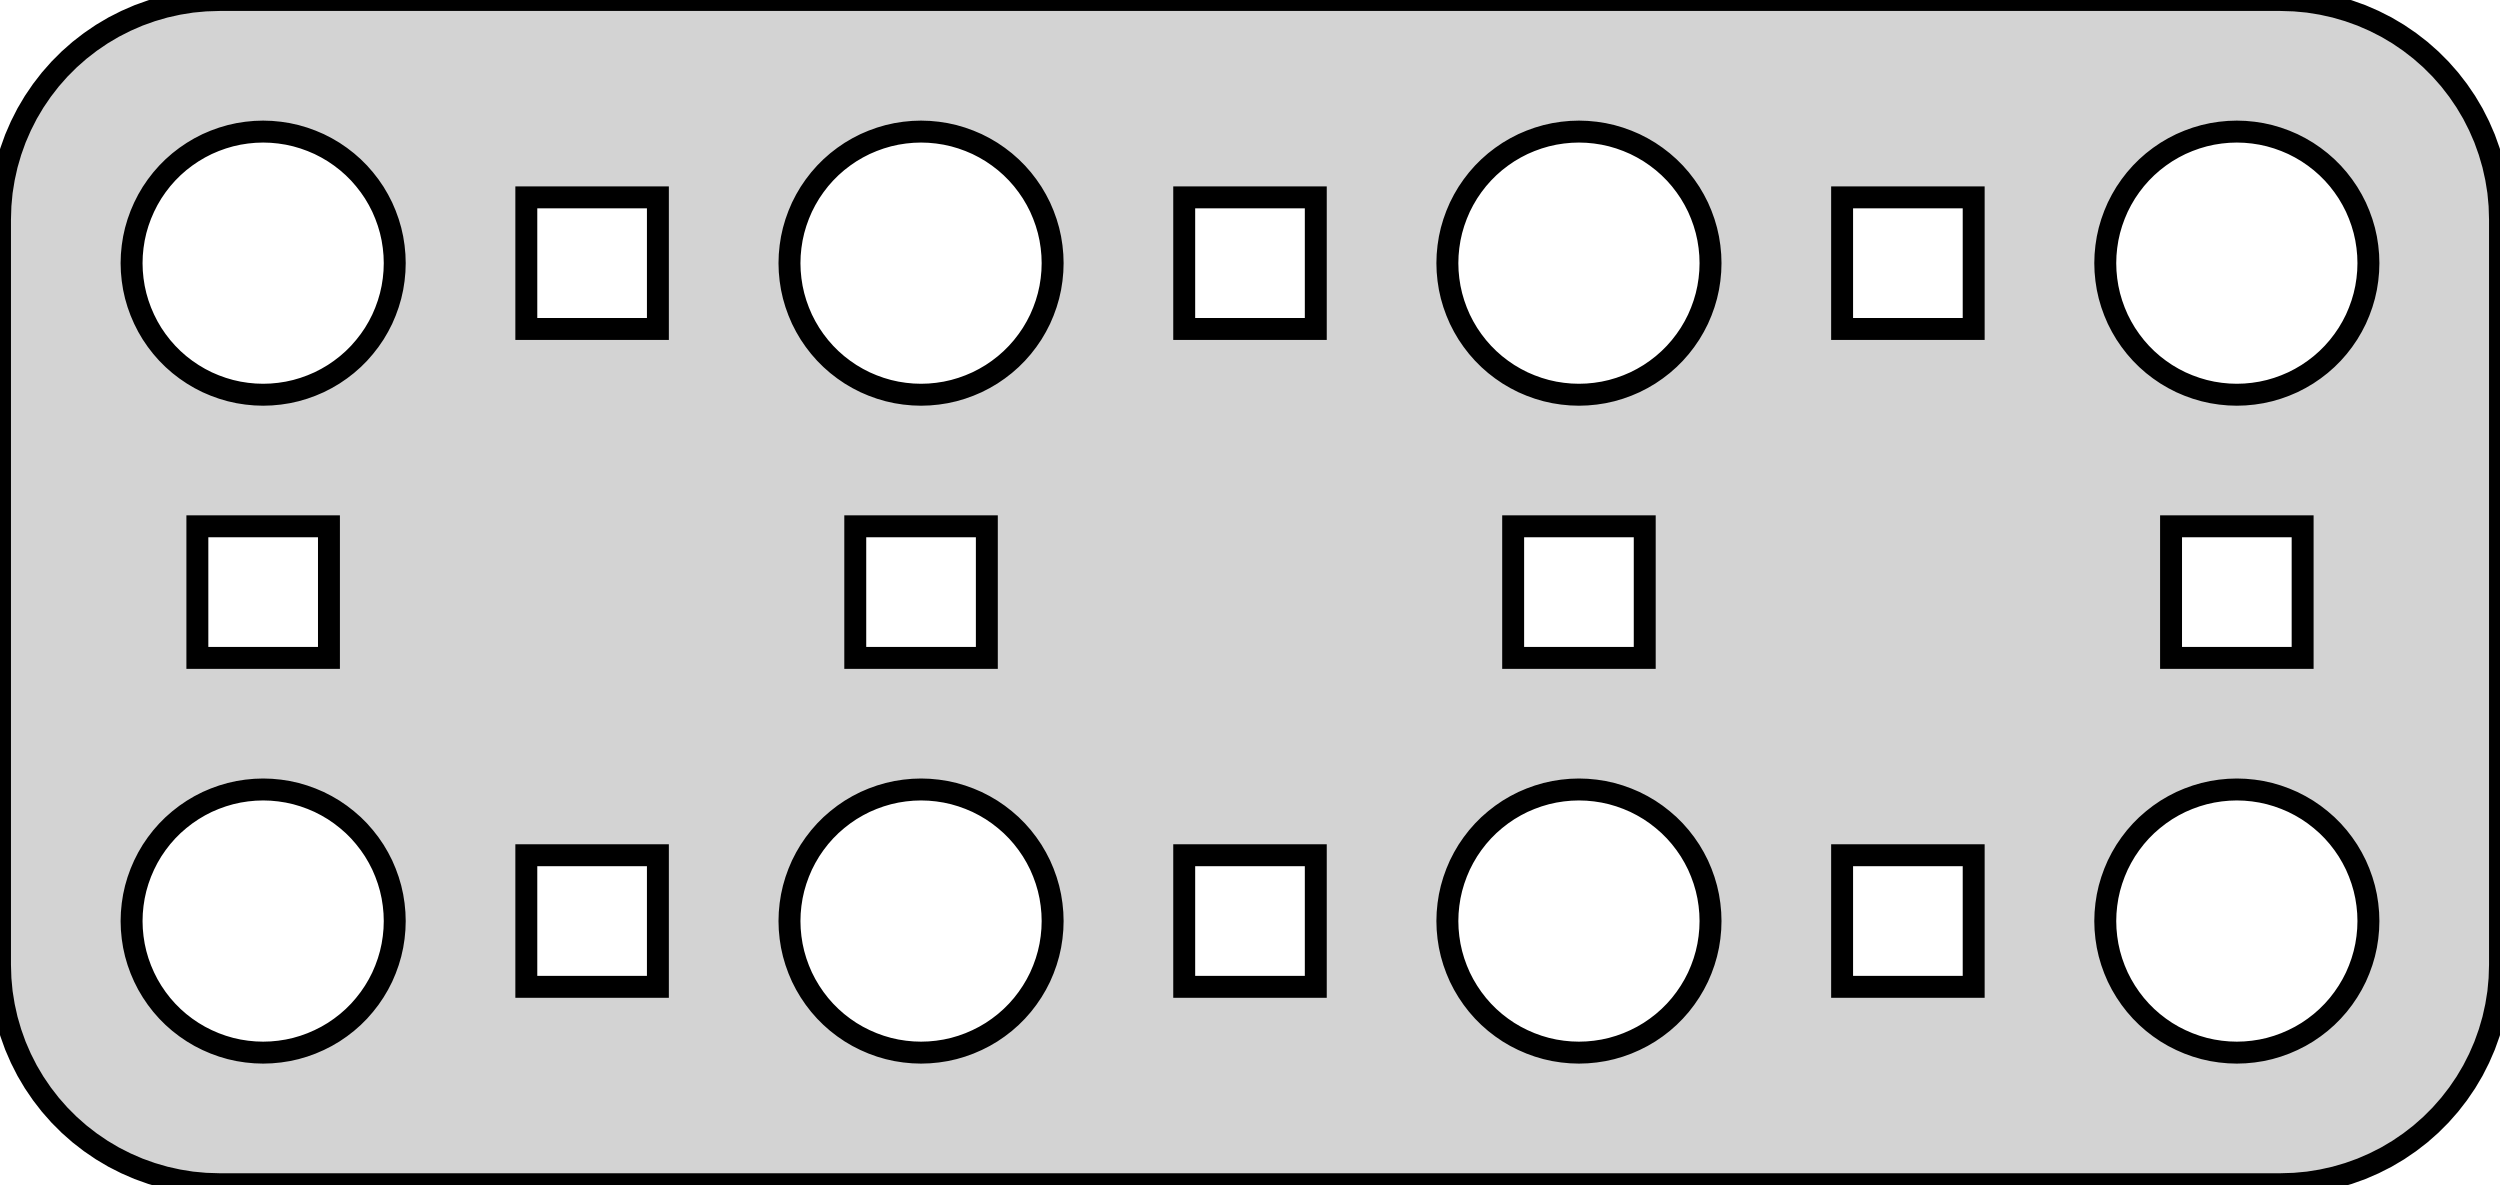
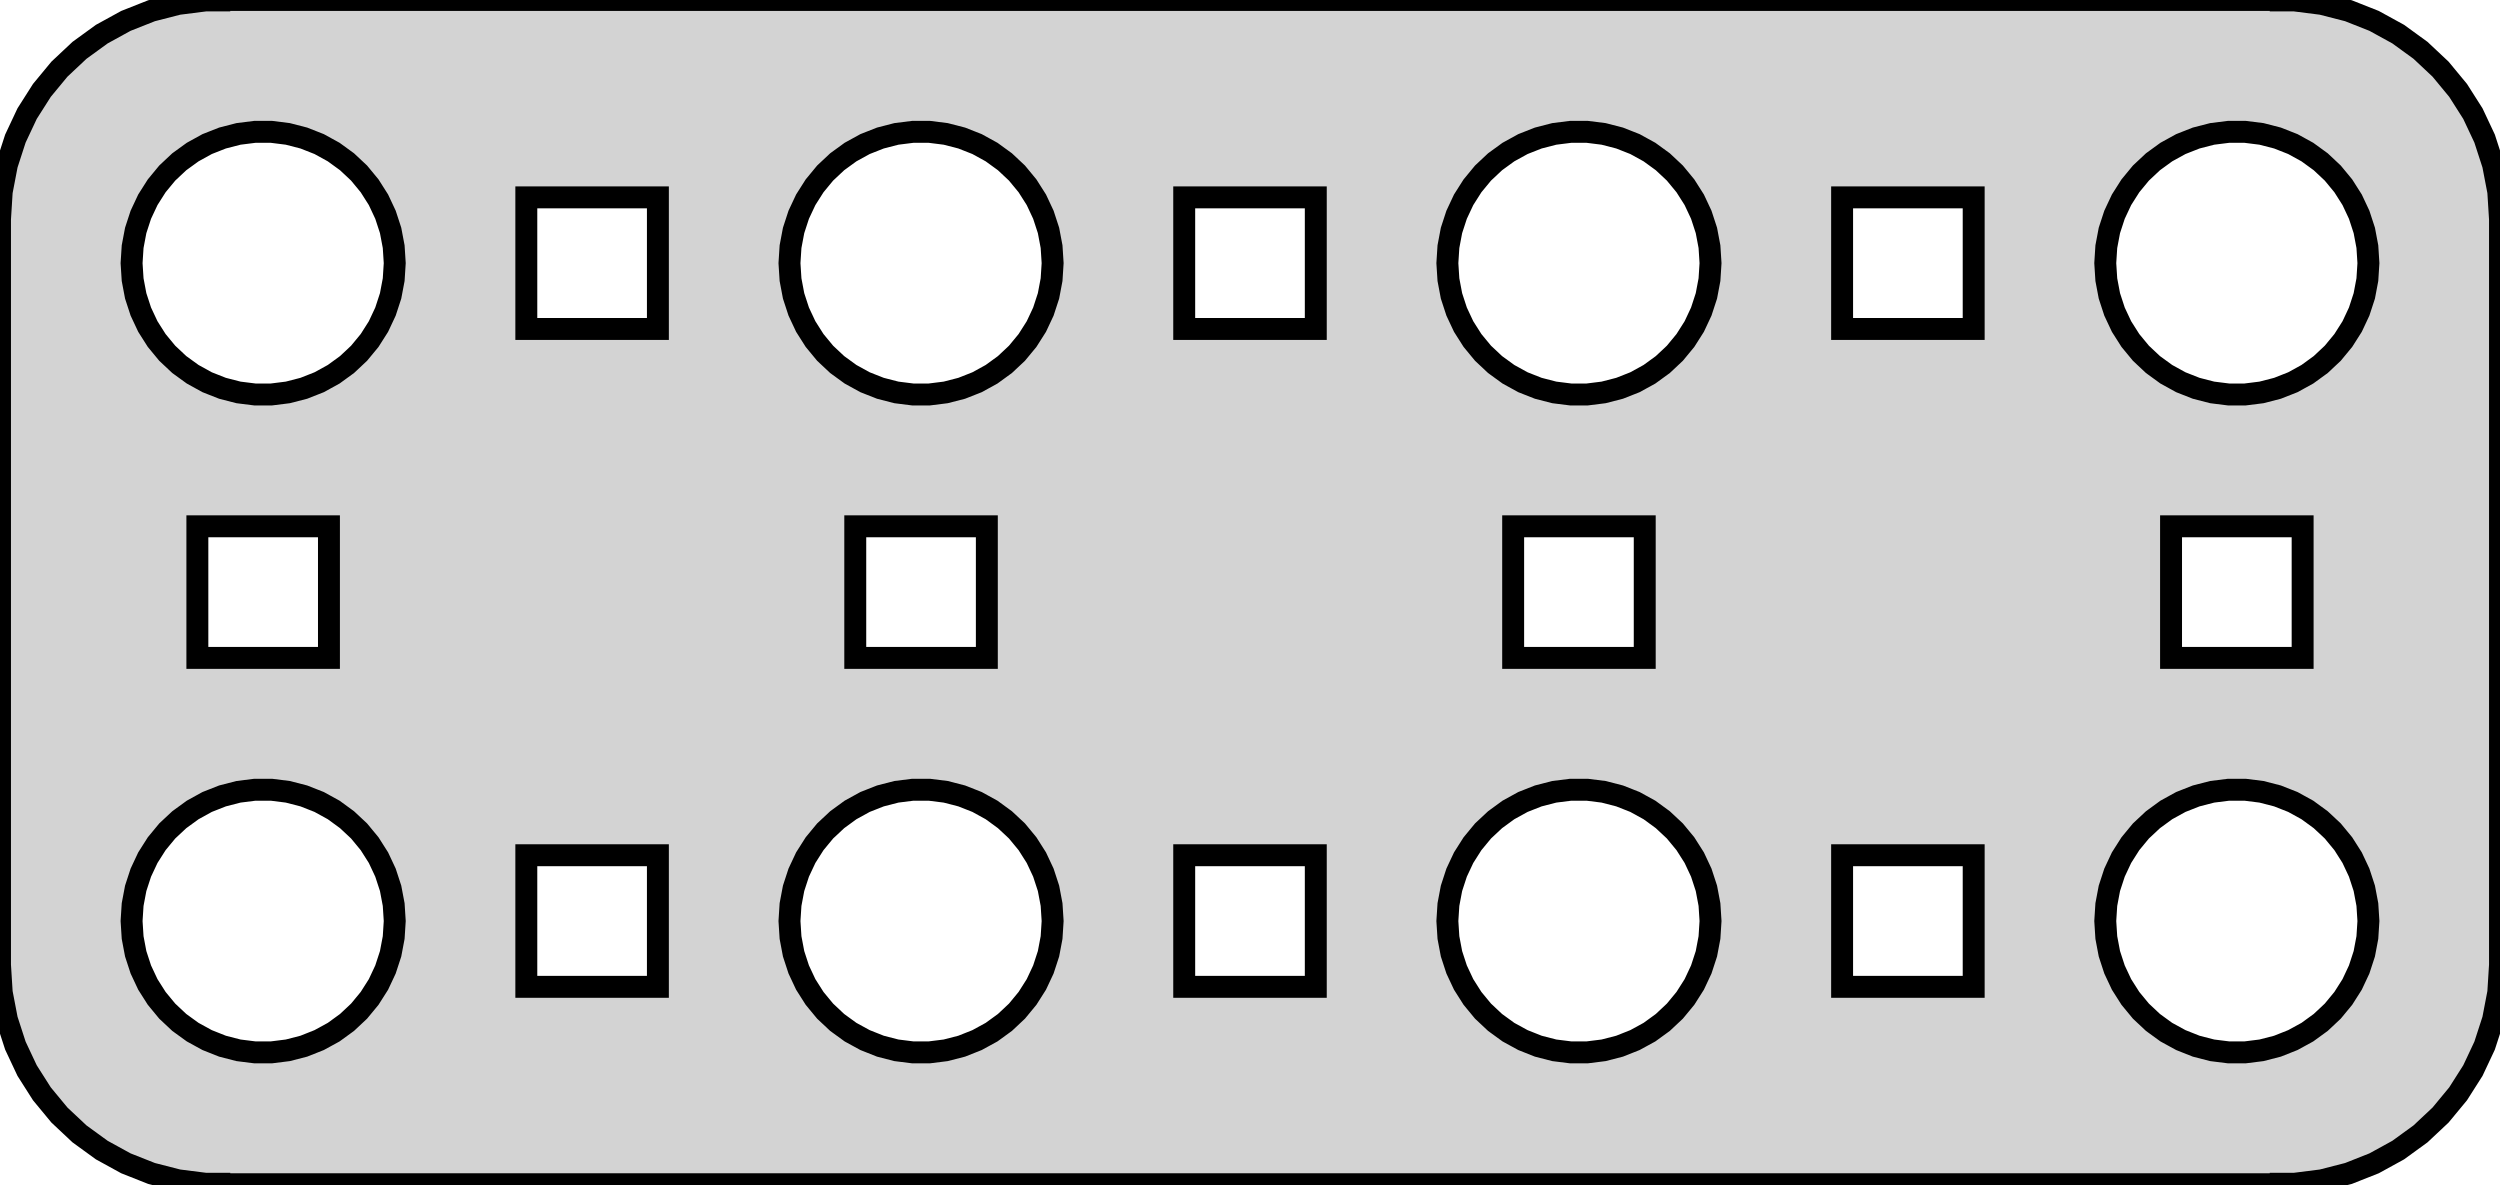
<svg xmlns="http://www.w3.org/2000/svg" width="57mm" height="27mm" viewBox="9 -36 57 27" version="1.1">
-   <path d=" M 61.314,-9.01 L 61.627,-9.039 L 61.937,-9.089 L 62.243,-9.157 L 62.545,-9.245 L 62.841,-9.351  L 63.129,-9.476 L 63.409,-9.618 L 63.679,-9.778 L 63.939,-9.955 L 64.187,-10.147 L 64.423,-10.355  L 64.645,-10.577 L 64.853,-10.813 L 65.045,-11.061 L 65.222,-11.321 L 65.382,-11.591 L 65.524,-11.871  L 65.649,-12.159 L 65.755,-12.455 L 65.843,-12.757 L 65.911,-13.063 L 65.961,-13.373 L 65.99,-13.686  L 66,-14 L 66,-31 L 65.99,-31.314 L 65.961,-31.627 L 65.911,-31.937 L 65.843,-32.243  L 65.755,-32.545 L 65.649,-32.841 L 65.524,-33.129 L 65.382,-33.409 L 65.222,-33.679 L 65.045,-33.939  L 64.853,-34.187 L 64.645,-34.423 L 64.423,-34.645 L 64.187,-34.853 L 63.939,-35.045 L 63.679,-35.222  L 63.409,-35.382 L 63.129,-35.524 L 62.841,-35.649 L 62.545,-35.755 L 62.243,-35.843 L 61.937,-35.911  L 61.627,-35.961 L 61.314,-35.99 L 61,-36 L 14,-36 L 13.686,-35.99 L 13.373,-35.961  L 13.063,-35.911 L 12.757,-35.843 L 12.455,-35.755 L 12.159,-35.649 L 11.871,-35.524 L 11.591,-35.382  L 11.321,-35.222 L 11.061,-35.045 L 10.813,-34.853 L 10.577,-34.645 L 10.355,-34.423 L 10.147,-34.187  L 9.955,-33.939 L 9.778,-33.679 L 9.618,-33.409 L 9.476,-33.129 L 9.351,-32.841 L 9.245,-32.545  L 9.157,-32.243 L 9.089,-31.937 L 9.039,-31.627 L 9.01,-31.314 L 9,-31 L 9,-14  L 9.01,-13.686 L 9.039,-13.373 L 9.089,-13.063 L 9.157,-12.757 L 9.245,-12.455 L 9.351,-12.159  L 9.476,-11.871 L 9.618,-11.591 L 9.778,-11.321 L 9.955,-11.061 L 10.147,-10.813 L 10.355,-10.577  L 10.577,-10.355 L 10.813,-10.147 L 11.061,-9.955 L 11.321,-9.778 L 11.591,-9.618 L 11.871,-9.476  L 12.159,-9.351 L 12.455,-9.245 L 12.757,-9.157 L 13.063,-9.089 L 13.373,-9.039 L 13.686,-9.01  L 14,-9 L 61,-9 z M 29.812,-27.006 L 29.624,-27.024 L 29.438,-27.053 L 29.254,-27.094 L 29.073,-27.147 L 28.896,-27.211  L 28.723,-27.285 L 28.555,-27.371 L 28.392,-27.467 L 28.237,-27.573 L 28.088,-27.688 L 27.946,-27.813  L 27.813,-27.946 L 27.688,-28.088 L 27.573,-28.237 L 27.467,-28.392 L 27.371,-28.555 L 27.285,-28.723  L 27.211,-28.896 L 27.147,-29.073 L 27.094,-29.254 L 27.053,-29.438 L 27.024,-29.624 L 27.006,-29.812  L 27,-30 L 27.006,-30.188 L 27.024,-30.376 L 27.053,-30.562 L 27.094,-30.746 L 27.147,-30.927  L 27.211,-31.104 L 27.285,-31.277 L 27.371,-31.445 L 27.467,-31.608 L 27.573,-31.763 L 27.688,-31.912  L 27.813,-32.054 L 27.946,-32.187 L 28.088,-32.312 L 28.237,-32.427 L 28.392,-32.533 L 28.555,-32.629  L 28.723,-32.715 L 28.896,-32.789 L 29.073,-32.853 L 29.254,-32.906 L 29.438,-32.947 L 29.624,-32.976  L 29.812,-32.994 L 30,-33 L 30.188,-32.994 L 30.376,-32.976 L 30.562,-32.947 L 30.746,-32.906  L 30.927,-32.853 L 31.104,-32.789 L 31.277,-32.715 L 31.445,-32.629 L 31.608,-32.533 L 31.763,-32.427  L 31.912,-32.312 L 32.054,-32.187 L 32.187,-32.054 L 32.312,-31.912 L 32.427,-31.763 L 32.533,-31.608  L 32.629,-31.445 L 32.715,-31.277 L 32.789,-31.104 L 32.853,-30.927 L 32.906,-30.746 L 32.947,-30.562  L 32.976,-30.376 L 32.994,-30.188 L 33,-30 L 32.994,-29.812 L 32.976,-29.624 L 32.947,-29.438  L 32.906,-29.254 L 32.853,-29.073 L 32.789,-28.896 L 32.715,-28.723 L 32.629,-28.555 L 32.533,-28.392  L 32.427,-28.237 L 32.312,-28.088 L 32.187,-27.946 L 32.054,-27.813 L 31.912,-27.688 L 31.763,-27.573  L 31.608,-27.467 L 31.445,-27.371 L 31.277,-27.285 L 31.104,-27.211 L 30.927,-27.147 L 30.746,-27.094  L 30.562,-27.053 L 30.376,-27.024 L 30.188,-27.006 L 30,-27 z M 44.812,-27.006 L 44.624,-27.024 L 44.438,-27.053 L 44.254,-27.094 L 44.073,-27.147 L 43.896,-27.211  L 43.723,-27.285 L 43.555,-27.371 L 43.392,-27.467 L 43.237,-27.573 L 43.088,-27.688 L 42.946,-27.813  L 42.813,-27.946 L 42.688,-28.088 L 42.573,-28.237 L 42.467,-28.392 L 42.371,-28.555 L 42.285,-28.723  L 42.211,-28.896 L 42.147,-29.073 L 42.094,-29.254 L 42.053,-29.438 L 42.024,-29.624 L 42.006,-29.812  L 42,-30 L 42.006,-30.188 L 42.024,-30.376 L 42.053,-30.562 L 42.094,-30.746 L 42.147,-30.927  L 42.211,-31.104 L 42.285,-31.277 L 42.371,-31.445 L 42.467,-31.608 L 42.573,-31.763 L 42.688,-31.912  L 42.813,-32.054 L 42.946,-32.187 L 43.088,-32.312 L 43.237,-32.427 L 43.392,-32.533 L 43.555,-32.629  L 43.723,-32.715 L 43.896,-32.789 L 44.073,-32.853 L 44.254,-32.906 L 44.438,-32.947 L 44.624,-32.976  L 44.812,-32.994 L 45,-33 L 45.188,-32.994 L 45.376,-32.976 L 45.562,-32.947 L 45.746,-32.906  L 45.927,-32.853 L 46.104,-32.789 L 46.277,-32.715 L 46.445,-32.629 L 46.608,-32.533 L 46.763,-32.427  L 46.912,-32.312 L 47.054,-32.187 L 47.187,-32.054 L 47.312,-31.912 L 47.427,-31.763 L 47.533,-31.608  L 47.629,-31.445 L 47.715,-31.277 L 47.789,-31.104 L 47.853,-30.927 L 47.906,-30.746 L 47.947,-30.562  L 47.976,-30.376 L 47.994,-30.188 L 48,-30 L 47.994,-29.812 L 47.976,-29.624 L 47.947,-29.438  L 47.906,-29.254 L 47.853,-29.073 L 47.789,-28.896 L 47.715,-28.723 L 47.629,-28.555 L 47.533,-28.392  L 47.427,-28.237 L 47.312,-28.088 L 47.187,-27.946 L 47.054,-27.813 L 46.912,-27.688 L 46.763,-27.573  L 46.608,-27.467 L 46.445,-27.371 L 46.277,-27.285 L 46.104,-27.211 L 45.927,-27.147 L 45.746,-27.094  L 45.562,-27.053 L 45.376,-27.024 L 45.188,-27.006 L 45,-27 z M 59.812,-27.006 L 59.624,-27.024 L 59.438,-27.053 L 59.254,-27.094 L 59.073,-27.147 L 58.896,-27.211  L 58.723,-27.285 L 58.555,-27.371 L 58.392,-27.467 L 58.237,-27.573 L 58.088,-27.688 L 57.946,-27.813  L 57.813,-27.946 L 57.688,-28.088 L 57.573,-28.237 L 57.467,-28.392 L 57.371,-28.555 L 57.285,-28.723  L 57.211,-28.896 L 57.147,-29.073 L 57.094,-29.254 L 57.053,-29.438 L 57.024,-29.624 L 57.006,-29.812  L 57,-30 L 57.006,-30.188 L 57.024,-30.376 L 57.053,-30.562 L 57.094,-30.746 L 57.147,-30.927  L 57.211,-31.104 L 57.285,-31.277 L 57.371,-31.445 L 57.467,-31.608 L 57.573,-31.763 L 57.688,-31.912  L 57.813,-32.054 L 57.946,-32.187 L 58.088,-32.312 L 58.237,-32.427 L 58.392,-32.533 L 58.555,-32.629  L 58.723,-32.715 L 58.896,-32.789 L 59.073,-32.853 L 59.254,-32.906 L 59.438,-32.947 L 59.624,-32.976  L 59.812,-32.994 L 60,-33 L 60.188,-32.994 L 60.376,-32.976 L 60.562,-32.947 L 60.746,-32.906  L 60.927,-32.853 L 61.104,-32.789 L 61.277,-32.715 L 61.445,-32.629 L 61.608,-32.533 L 61.763,-32.427  L 61.912,-32.312 L 62.054,-32.187 L 62.187,-32.054 L 62.312,-31.912 L 62.427,-31.763 L 62.533,-31.608  L 62.629,-31.445 L 62.715,-31.277 L 62.789,-31.104 L 62.853,-30.927 L 62.906,-30.746 L 62.947,-30.562  L 62.976,-30.376 L 62.994,-30.188 L 63,-30 L 62.994,-29.812 L 62.976,-29.624 L 62.947,-29.438  L 62.906,-29.254 L 62.853,-29.073 L 62.789,-28.896 L 62.715,-28.723 L 62.629,-28.555 L 62.533,-28.392  L 62.427,-28.237 L 62.312,-28.088 L 62.187,-27.946 L 62.054,-27.813 L 61.912,-27.688 L 61.763,-27.573  L 61.608,-27.467 L 61.445,-27.371 L 61.277,-27.285 L 61.104,-27.211 L 60.927,-27.147 L 60.746,-27.094  L 60.562,-27.053 L 60.376,-27.024 L 60.188,-27.006 L 60,-27 z M 14.812,-27.006 L 14.624,-27.024 L 14.438,-27.053 L 14.254,-27.094 L 14.073,-27.147 L 13.896,-27.211  L 13.723,-27.285 L 13.555,-27.371 L 13.393,-27.467 L 13.237,-27.573 L 13.088,-27.688 L 12.946,-27.813  L 12.813,-27.946 L 12.688,-28.088 L 12.573,-28.237 L 12.467,-28.392 L 12.371,-28.555 L 12.286,-28.723  L 12.211,-28.896 L 12.147,-29.073 L 12.094,-29.254 L 12.053,-29.438 L 12.024,-29.624 L 12.006,-29.812  L 12,-30 L 12.006,-30.188 L 12.024,-30.376 L 12.053,-30.562 L 12.094,-30.746 L 12.147,-30.927  L 12.211,-31.104 L 12.286,-31.277 L 12.371,-31.445 L 12.467,-31.608 L 12.573,-31.763 L 12.688,-31.912  L 12.813,-32.054 L 12.946,-32.187 L 13.088,-32.312 L 13.237,-32.427 L 13.393,-32.533 L 13.555,-32.629  L 13.723,-32.715 L 13.896,-32.789 L 14.073,-32.853 L 14.254,-32.906 L 14.438,-32.947 L 14.624,-32.976  L 14.812,-32.994 L 15,-33 L 15.188,-32.994 L 15.376,-32.976 L 15.562,-32.947 L 15.746,-32.906  L 15.927,-32.853 L 16.104,-32.789 L 16.277,-32.715 L 16.445,-32.629 L 16.608,-32.533 L 16.763,-32.427  L 16.912,-32.312 L 17.054,-32.187 L 17.187,-32.054 L 17.311,-31.912 L 17.427,-31.763 L 17.533,-31.608  L 17.629,-31.445 L 17.715,-31.277 L 17.789,-31.104 L 17.853,-30.927 L 17.906,-30.746 L 17.947,-30.562  L 17.976,-30.376 L 17.994,-30.188 L 18,-30 L 17.994,-29.812 L 17.976,-29.624 L 17.947,-29.438  L 17.906,-29.254 L 17.853,-29.073 L 17.789,-28.896 L 17.715,-28.723 L 17.629,-28.555 L 17.533,-28.392  L 17.427,-28.237 L 17.311,-28.088 L 17.187,-27.946 L 17.054,-27.813 L 16.912,-27.688 L 16.763,-27.573  L 16.608,-27.467 L 16.445,-27.371 L 16.277,-27.285 L 16.104,-27.211 L 15.927,-27.147 L 15.746,-27.094  L 15.562,-27.053 L 15.376,-27.024 L 15.188,-27.006 L 15,-27 z M 36,-28.5 L 36,-31.5 L 39,-31.5 L 39,-28.5 z M 51,-28.5 L 51,-31.5 L 54,-31.5 L 54,-28.5 z M 21,-28.5 L 21,-31.5 L 24,-31.5 L 24,-28.5 z M 28.5,-21 L 28.5,-24 L 31.5,-24 L 31.5,-21 z M 58.5,-21 L 58.5,-24 L 61.5,-24 L 61.5,-21 z M 43.5,-21 L 43.5,-24 L 46.5,-24 L 46.5,-21 z M 13.5,-21 L 13.5,-24 L 16.5,-24 L 16.5,-21 z M 59.812,-12.006 L 59.624,-12.024 L 59.438,-12.053 L 59.254,-12.094 L 59.073,-12.147 L 58.896,-12.211  L 58.723,-12.286 L 58.555,-12.371 L 58.392,-12.467 L 58.237,-12.573 L 58.088,-12.688 L 57.946,-12.813  L 57.813,-12.946 L 57.688,-13.088 L 57.573,-13.237 L 57.467,-13.393 L 57.371,-13.555 L 57.285,-13.723  L 57.211,-13.896 L 57.147,-14.073 L 57.094,-14.254 L 57.053,-14.438 L 57.024,-14.624 L 57.006,-14.812  L 57,-15 L 57.006,-15.188 L 57.024,-15.376 L 57.053,-15.562 L 57.094,-15.746 L 57.147,-15.927  L 57.211,-16.104 L 57.285,-16.277 L 57.371,-16.445 L 57.467,-16.608 L 57.573,-16.763 L 57.688,-16.912  L 57.813,-17.054 L 57.946,-17.187 L 58.088,-17.311 L 58.237,-17.427 L 58.392,-17.533 L 58.555,-17.629  L 58.723,-17.715 L 58.896,-17.789 L 59.073,-17.853 L 59.254,-17.906 L 59.438,-17.947 L 59.624,-17.976  L 59.812,-17.994 L 60,-18 L 60.188,-17.994 L 60.376,-17.976 L 60.562,-17.947 L 60.746,-17.906  L 60.927,-17.853 L 61.104,-17.789 L 61.277,-17.715 L 61.445,-17.629 L 61.608,-17.533 L 61.763,-17.427  L 61.912,-17.311 L 62.054,-17.187 L 62.187,-17.054 L 62.312,-16.912 L 62.427,-16.763 L 62.533,-16.608  L 62.629,-16.445 L 62.715,-16.277 L 62.789,-16.104 L 62.853,-15.927 L 62.906,-15.746 L 62.947,-15.562  L 62.976,-15.376 L 62.994,-15.188 L 63,-15 L 62.994,-14.812 L 62.976,-14.624 L 62.947,-14.438  L 62.906,-14.254 L 62.853,-14.073 L 62.789,-13.896 L 62.715,-13.723 L 62.629,-13.555 L 62.533,-13.393  L 62.427,-13.237 L 62.312,-13.088 L 62.187,-12.946 L 62.054,-12.813 L 61.912,-12.688 L 61.763,-12.573  L 61.608,-12.467 L 61.445,-12.371 L 61.277,-12.286 L 61.104,-12.211 L 60.927,-12.147 L 60.746,-12.094  L 60.562,-12.053 L 60.376,-12.024 L 60.188,-12.006 L 60,-12 z M 44.812,-12.006 L 44.624,-12.024 L 44.438,-12.053 L 44.254,-12.094 L 44.073,-12.147 L 43.896,-12.211  L 43.723,-12.286 L 43.555,-12.371 L 43.392,-12.467 L 43.237,-12.573 L 43.088,-12.688 L 42.946,-12.813  L 42.813,-12.946 L 42.688,-13.088 L 42.573,-13.237 L 42.467,-13.393 L 42.371,-13.555 L 42.285,-13.723  L 42.211,-13.896 L 42.147,-14.073 L 42.094,-14.254 L 42.053,-14.438 L 42.024,-14.624 L 42.006,-14.812  L 42,-15 L 42.006,-15.188 L 42.024,-15.376 L 42.053,-15.562 L 42.094,-15.746 L 42.147,-15.927  L 42.211,-16.104 L 42.285,-16.277 L 42.371,-16.445 L 42.467,-16.608 L 42.573,-16.763 L 42.688,-16.912  L 42.813,-17.054 L 42.946,-17.187 L 43.088,-17.311 L 43.237,-17.427 L 43.392,-17.533 L 43.555,-17.629  L 43.723,-17.715 L 43.896,-17.789 L 44.073,-17.853 L 44.254,-17.906 L 44.438,-17.947 L 44.624,-17.976  L 44.812,-17.994 L 45,-18 L 45.188,-17.994 L 45.376,-17.976 L 45.562,-17.947 L 45.746,-17.906  L 45.927,-17.853 L 46.104,-17.789 L 46.277,-17.715 L 46.445,-17.629 L 46.608,-17.533 L 46.763,-17.427  L 46.912,-17.311 L 47.054,-17.187 L 47.187,-17.054 L 47.312,-16.912 L 47.427,-16.763 L 47.533,-16.608  L 47.629,-16.445 L 47.715,-16.277 L 47.789,-16.104 L 47.853,-15.927 L 47.906,-15.746 L 47.947,-15.562  L 47.976,-15.376 L 47.994,-15.188 L 48,-15 L 47.994,-14.812 L 47.976,-14.624 L 47.947,-14.438  L 47.906,-14.254 L 47.853,-14.073 L 47.789,-13.896 L 47.715,-13.723 L 47.629,-13.555 L 47.533,-13.393  L 47.427,-13.237 L 47.312,-13.088 L 47.187,-12.946 L 47.054,-12.813 L 46.912,-12.688 L 46.763,-12.573  L 46.608,-12.467 L 46.445,-12.371 L 46.277,-12.286 L 46.104,-12.211 L 45.927,-12.147 L 45.746,-12.094  L 45.562,-12.053 L 45.376,-12.024 L 45.188,-12.006 L 45,-12 z M 29.812,-12.006 L 29.624,-12.024 L 29.438,-12.053 L 29.254,-12.094 L 29.073,-12.147 L 28.896,-12.211  L 28.723,-12.286 L 28.555,-12.371 L 28.392,-12.467 L 28.237,-12.573 L 28.088,-12.688 L 27.946,-12.813  L 27.813,-12.946 L 27.688,-13.088 L 27.573,-13.237 L 27.467,-13.393 L 27.371,-13.555 L 27.285,-13.723  L 27.211,-13.896 L 27.147,-14.073 L 27.094,-14.254 L 27.053,-14.438 L 27.024,-14.624 L 27.006,-14.812  L 27,-15 L 27.006,-15.188 L 27.024,-15.376 L 27.053,-15.562 L 27.094,-15.746 L 27.147,-15.927  L 27.211,-16.104 L 27.285,-16.277 L 27.371,-16.445 L 27.467,-16.608 L 27.573,-16.763 L 27.688,-16.912  L 27.813,-17.054 L 27.946,-17.187 L 28.088,-17.311 L 28.237,-17.427 L 28.392,-17.533 L 28.555,-17.629  L 28.723,-17.715 L 28.896,-17.789 L 29.073,-17.853 L 29.254,-17.906 L 29.438,-17.947 L 29.624,-17.976  L 29.812,-17.994 L 30,-18 L 30.188,-17.994 L 30.376,-17.976 L 30.562,-17.947 L 30.746,-17.906  L 30.927,-17.853 L 31.104,-17.789 L 31.277,-17.715 L 31.445,-17.629 L 31.608,-17.533 L 31.763,-17.427  L 31.912,-17.311 L 32.054,-17.187 L 32.187,-17.054 L 32.312,-16.912 L 32.427,-16.763 L 32.533,-16.608  L 32.629,-16.445 L 32.715,-16.277 L 32.789,-16.104 L 32.853,-15.927 L 32.906,-15.746 L 32.947,-15.562  L 32.976,-15.376 L 32.994,-15.188 L 33,-15 L 32.994,-14.812 L 32.976,-14.624 L 32.947,-14.438  L 32.906,-14.254 L 32.853,-14.073 L 32.789,-13.896 L 32.715,-13.723 L 32.629,-13.555 L 32.533,-13.393  L 32.427,-13.237 L 32.312,-13.088 L 32.187,-12.946 L 32.054,-12.813 L 31.912,-12.688 L 31.763,-12.573  L 31.608,-12.467 L 31.445,-12.371 L 31.277,-12.286 L 31.104,-12.211 L 30.927,-12.147 L 30.746,-12.094  L 30.562,-12.053 L 30.376,-12.024 L 30.188,-12.006 L 30,-12 z M 14.812,-12.006 L 14.624,-12.024 L 14.438,-12.053 L 14.254,-12.094 L 14.073,-12.147 L 13.896,-12.211  L 13.723,-12.286 L 13.555,-12.371 L 13.393,-12.467 L 13.237,-12.573 L 13.088,-12.688 L 12.946,-12.813  L 12.813,-12.946 L 12.688,-13.088 L 12.573,-13.237 L 12.467,-13.393 L 12.371,-13.555 L 12.286,-13.723  L 12.211,-13.896 L 12.147,-14.073 L 12.094,-14.254 L 12.053,-14.438 L 12.024,-14.624 L 12.006,-14.812  L 12,-15 L 12.006,-15.188 L 12.024,-15.376 L 12.053,-15.562 L 12.094,-15.746 L 12.147,-15.927  L 12.211,-16.104 L 12.286,-16.277 L 12.371,-16.445 L 12.467,-16.608 L 12.573,-16.763 L 12.688,-16.912  L 12.813,-17.054 L 12.946,-17.187 L 13.088,-17.311 L 13.237,-17.427 L 13.393,-17.533 L 13.555,-17.629  L 13.723,-17.715 L 13.896,-17.789 L 14.073,-17.853 L 14.254,-17.906 L 14.438,-17.947 L 14.624,-17.976  L 14.812,-17.994 L 15,-18 L 15.188,-17.994 L 15.376,-17.976 L 15.562,-17.947 L 15.746,-17.906  L 15.927,-17.853 L 16.104,-17.789 L 16.277,-17.715 L 16.445,-17.629 L 16.608,-17.533 L 16.763,-17.427  L 16.912,-17.311 L 17.054,-17.187 L 17.187,-17.054 L 17.311,-16.912 L 17.427,-16.763 L 17.533,-16.608  L 17.629,-16.445 L 17.715,-16.277 L 17.789,-16.104 L 17.853,-15.927 L 17.906,-15.746 L 17.947,-15.562  L 17.976,-15.376 L 17.994,-15.188 L 18,-15 L 17.994,-14.812 L 17.976,-14.624 L 17.947,-14.438  L 17.906,-14.254 L 17.853,-14.073 L 17.789,-13.896 L 17.715,-13.723 L 17.629,-13.555 L 17.533,-13.393  L 17.427,-13.237 L 17.311,-13.088 L 17.187,-12.946 L 17.054,-12.813 L 16.912,-12.688 L 16.763,-12.573  L 16.608,-12.467 L 16.445,-12.371 L 16.277,-12.286 L 16.104,-12.211 L 15.927,-12.147 L 15.746,-12.094  L 15.562,-12.053 L 15.376,-12.024 L 15.188,-12.006 L 15,-12 z M 21,-13.5 L 21,-16.5 L 24,-16.5 L 24,-13.5 z M 36,-13.5 L 36,-16.5 L 39,-16.5 L 39,-13.5 z M 51,-13.5 L 51,-16.5 L 54,-16.5 L 54,-13.5 z " stroke="black" fill="lightgray" stroke-width="0.5" />
+   <path d=" M 61,-9.01 L 61.314,-9.01 L 61.937,-9.089 L 62.545,-9.245 L 63.129,-9.476 L 63.679,-9.778  L 64.187,-10.147 L 64.645,-10.577 L 65.045,-11.061 L 65.382,-11.591 L 65.649,-12.159 L 65.843,-12.757  L 65.961,-13.373 L 66,-14 L 66,-31 L 65.961,-31.627 L 65.843,-32.243 L 65.649,-32.841  L 65.382,-33.409 L 65.045,-33.939 L 64.645,-34.423 L 64.187,-34.853 L 63.679,-35.222 L 63.129,-35.524  L 62.545,-35.755 L 61.937,-35.911 L 61.314,-35.99 L 61,-35.99 L 61,-36 L 14,-36  L 14,-35.99 L 13.686,-35.99 L 13.063,-35.911 L 12.455,-35.755 L 11.871,-35.524 L 11.321,-35.222  L 10.813,-34.853 L 10.355,-34.423 L 9.955,-33.939 L 9.618,-33.409 L 9.351,-32.841 L 9.157,-32.243  L 9.039,-31.627 L 9,-31 L 9,-14 L 9.039,-13.373 L 9.157,-12.757 L 9.351,-12.159  L 9.618,-11.591 L 9.955,-11.061 L 10.355,-10.577 L 10.813,-10.147 L 11.321,-9.778 L 11.871,-9.476  L 12.455,-9.245 L 13.063,-9.089 L 13.686,-9.01 L 14,-9.01 L 14,-9 L 61,-9  z M 29.812,-27.006 L 29.438,-27.053 L 29.073,-27.147 L 28.723,-27.285 L 28.392,-27.467 L 28.088,-27.688  L 27.813,-27.946 L 27.573,-28.237 L 27.371,-28.555 L 27.211,-28.896 L 27.094,-29.254 L 27.024,-29.624  L 27,-30 L 27.024,-30.376 L 27.094,-30.746 L 27.211,-31.104 L 27.371,-31.445 L 27.573,-31.763  L 27.813,-32.054 L 28.088,-32.312 L 28.392,-32.533 L 28.723,-32.715 L 29.073,-32.853 L 29.438,-32.947  L 29.812,-32.994 L 30.188,-32.994 L 30.562,-32.947 L 30.927,-32.853 L 31.277,-32.715 L 31.608,-32.533  L 31.912,-32.312 L 32.187,-32.054 L 32.427,-31.763 L 32.629,-31.445 L 32.789,-31.104 L 32.906,-30.746  L 32.976,-30.376 L 33,-30 L 32.976,-29.624 L 32.906,-29.254 L 32.789,-28.896 L 32.629,-28.555  L 32.427,-28.237 L 32.187,-27.946 L 31.912,-27.688 L 31.608,-27.467 L 31.277,-27.285 L 30.927,-27.147  L 30.562,-27.053 L 30.188,-27.006 z M 44.812,-27.006 L 44.438,-27.053 L 44.073,-27.147 L 43.723,-27.285 L 43.392,-27.467 L 43.088,-27.688  L 42.813,-27.946 L 42.573,-28.237 L 42.371,-28.555 L 42.211,-28.896 L 42.094,-29.254 L 42.024,-29.624  L 42,-30 L 42.024,-30.376 L 42.094,-30.746 L 42.211,-31.104 L 42.371,-31.445 L 42.573,-31.763  L 42.813,-32.054 L 43.088,-32.312 L 43.392,-32.533 L 43.723,-32.715 L 44.073,-32.853 L 44.438,-32.947  L 44.812,-32.994 L 45.188,-32.994 L 45.562,-32.947 L 45.927,-32.853 L 46.277,-32.715 L 46.608,-32.533  L 46.912,-32.312 L 47.187,-32.054 L 47.427,-31.763 L 47.629,-31.445 L 47.789,-31.104 L 47.906,-30.746  L 47.976,-30.376 L 48,-30 L 47.976,-29.624 L 47.906,-29.254 L 47.789,-28.896 L 47.629,-28.555  L 47.427,-28.237 L 47.187,-27.946 L 46.912,-27.688 L 46.608,-27.467 L 46.277,-27.285 L 45.927,-27.147  L 45.562,-27.053 L 45.188,-27.006 z M 59.812,-27.006 L 59.438,-27.053 L 59.073,-27.147 L 58.723,-27.285 L 58.392,-27.467 L 58.088,-27.688  L 57.813,-27.946 L 57.573,-28.237 L 57.371,-28.555 L 57.211,-28.896 L 57.094,-29.254 L 57.024,-29.624  L 57,-30 L 57.024,-30.376 L 57.094,-30.746 L 57.211,-31.104 L 57.371,-31.445 L 57.573,-31.763  L 57.813,-32.054 L 58.088,-32.312 L 58.392,-32.533 L 58.723,-32.715 L 59.073,-32.853 L 59.438,-32.947  L 59.812,-32.994 L 60.188,-32.994 L 60.562,-32.947 L 60.927,-32.853 L 61.277,-32.715 L 61.608,-32.533  L 61.912,-32.312 L 62.187,-32.054 L 62.427,-31.763 L 62.629,-31.445 L 62.789,-31.104 L 62.906,-30.746  L 62.976,-30.376 L 63,-30 L 62.976,-29.624 L 62.906,-29.254 L 62.789,-28.896 L 62.629,-28.555  L 62.427,-28.237 L 62.187,-27.946 L 61.912,-27.688 L 61.608,-27.467 L 61.277,-27.285 L 60.927,-27.147  L 60.562,-27.053 L 60.188,-27.006 z M 14.812,-27.006 L 14.438,-27.053 L 14.073,-27.147 L 13.723,-27.285 L 13.393,-27.467 L 13.088,-27.688  L 12.813,-27.946 L 12.573,-28.237 L 12.371,-28.555 L 12.211,-28.896 L 12.094,-29.254 L 12.024,-29.624  L 12,-30 L 12.024,-30.376 L 12.094,-30.746 L 12.211,-31.104 L 12.371,-31.445 L 12.573,-31.763  L 12.813,-32.054 L 13.088,-32.312 L 13.393,-32.533 L 13.723,-32.715 L 14.073,-32.853 L 14.438,-32.947  L 14.812,-32.994 L 15.188,-32.994 L 15.562,-32.947 L 15.927,-32.853 L 16.277,-32.715 L 16.608,-32.533  L 16.912,-32.312 L 17.187,-32.054 L 17.427,-31.763 L 17.629,-31.445 L 17.789,-31.104 L 17.906,-30.746  L 17.976,-30.376 L 18,-30 L 17.976,-29.624 L 17.906,-29.254 L 17.789,-28.896 L 17.629,-28.555  L 17.427,-28.237 L 17.187,-27.946 L 16.912,-27.688 L 16.608,-27.467 L 16.277,-27.285 L 15.927,-27.147  L 15.562,-27.053 L 15.188,-27.006 z M 21,-28.5 L 21,-31.5 L 24,-31.5 L 24,-28.5 z M 51,-28.5 L 51,-31.5 L 54,-31.5 L 54,-28.5 z M 36,-28.5 L 36,-31.5 L 39,-31.5 L 39,-28.5 z M 28.5,-21 L 28.5,-24 L 31.5,-24 L 31.5,-21 z M 13.5,-21 L 13.5,-24 L 16.5,-24 L 16.5,-21 z M 43.5,-21 L 43.5,-24 L 46.5,-24 L 46.5,-21 z M 58.5,-21 L 58.5,-24 L 61.5,-24 L 61.5,-21 z M 59.812,-12.006 L 59.438,-12.053 L 59.073,-12.147 L 58.723,-12.286 L 58.392,-12.467 L 58.088,-12.688  L 57.813,-12.946 L 57.573,-13.237 L 57.371,-13.555 L 57.211,-13.896 L 57.094,-14.254 L 57.024,-14.624  L 57,-15 L 57.024,-15.376 L 57.094,-15.746 L 57.211,-16.104 L 57.371,-16.445 L 57.573,-16.763  L 57.813,-17.054 L 58.088,-17.311 L 58.392,-17.533 L 58.723,-17.715 L 59.073,-17.853 L 59.438,-17.947  L 59.812,-17.994 L 60.188,-17.994 L 60.562,-17.947 L 60.927,-17.853 L 61.277,-17.715 L 61.608,-17.533  L 61.912,-17.311 L 62.187,-17.054 L 62.427,-16.763 L 62.629,-16.445 L 62.789,-16.104 L 62.906,-15.746  L 62.976,-15.376 L 63,-15 L 62.976,-14.624 L 62.906,-14.254 L 62.789,-13.896 L 62.629,-13.555  L 62.427,-13.237 L 62.187,-12.946 L 61.912,-12.688 L 61.608,-12.467 L 61.277,-12.286 L 60.927,-12.147  L 60.562,-12.053 L 60.188,-12.006 z M 44.812,-12.006 L 44.438,-12.053 L 44.073,-12.147 L 43.723,-12.286 L 43.392,-12.467 L 43.088,-12.688  L 42.813,-12.946 L 42.573,-13.237 L 42.371,-13.555 L 42.211,-13.896 L 42.094,-14.254 L 42.024,-14.624  L 42,-15 L 42.024,-15.376 L 42.094,-15.746 L 42.211,-16.104 L 42.371,-16.445 L 42.573,-16.763  L 42.813,-17.054 L 43.088,-17.311 L 43.392,-17.533 L 43.723,-17.715 L 44.073,-17.853 L 44.438,-17.947  L 44.812,-17.994 L 45.188,-17.994 L 45.562,-17.947 L 45.927,-17.853 L 46.277,-17.715 L 46.608,-17.533  L 46.912,-17.311 L 47.187,-17.054 L 47.427,-16.763 L 47.629,-16.445 L 47.789,-16.104 L 47.906,-15.746  L 47.976,-15.376 L 48,-15 L 47.976,-14.624 L 47.906,-14.254 L 47.789,-13.896 L 47.629,-13.555  L 47.427,-13.237 L 47.187,-12.946 L 46.912,-12.688 L 46.608,-12.467 L 46.277,-12.286 L 45.927,-12.147  L 45.562,-12.053 L 45.188,-12.006 z M 29.812,-12.006 L 29.438,-12.053 L 29.073,-12.147 L 28.723,-12.286 L 28.392,-12.467 L 28.088,-12.688  L 27.813,-12.946 L 27.573,-13.237 L 27.371,-13.555 L 27.211,-13.896 L 27.094,-14.254 L 27.024,-14.624  L 27,-15 L 27.024,-15.376 L 27.094,-15.746 L 27.211,-16.104 L 27.371,-16.445 L 27.573,-16.763  L 27.813,-17.054 L 28.088,-17.311 L 28.392,-17.533 L 28.723,-17.715 L 29.073,-17.853 L 29.438,-17.947  L 29.812,-17.994 L 30.188,-17.994 L 30.562,-17.947 L 30.927,-17.853 L 31.277,-17.715 L 31.608,-17.533  L 31.912,-17.311 L 32.187,-17.054 L 32.427,-16.763 L 32.629,-16.445 L 32.789,-16.104 L 32.906,-15.746  L 32.976,-15.376 L 33,-15 L 32.976,-14.624 L 32.906,-14.254 L 32.789,-13.896 L 32.629,-13.555  L 32.427,-13.237 L 32.187,-12.946 L 31.912,-12.688 L 31.608,-12.467 L 31.277,-12.286 L 30.927,-12.147  L 30.562,-12.053 L 30.188,-12.006 z M 14.812,-12.006 L 14.438,-12.053 L 14.073,-12.147 L 13.723,-12.286 L 13.393,-12.467 L 13.088,-12.688  L 12.813,-12.946 L 12.573,-13.237 L 12.371,-13.555 L 12.211,-13.896 L 12.094,-14.254 L 12.024,-14.624  L 12,-15 L 12.024,-15.376 L 12.094,-15.746 L 12.211,-16.104 L 12.371,-16.445 L 12.573,-16.763  L 12.813,-17.054 L 13.088,-17.311 L 13.393,-17.533 L 13.723,-17.715 L 14.073,-17.853 L 14.438,-17.947  L 14.812,-17.994 L 15.188,-17.994 L 15.562,-17.947 L 15.927,-17.853 L 16.277,-17.715 L 16.608,-17.533  L 16.912,-17.311 L 17.187,-17.054 L 17.427,-16.763 L 17.629,-16.445 L 17.789,-16.104 L 17.906,-15.746  L 17.976,-15.376 L 18,-15 L 17.976,-14.624 L 17.906,-14.254 L 17.789,-13.896 L 17.629,-13.555  L 17.427,-13.237 L 17.187,-12.946 L 16.912,-12.688 L 16.608,-12.467 L 16.277,-12.286 L 15.927,-12.147  L 15.562,-12.053 L 15.188,-12.006 z M 51,-13.5 L 51,-16.5 L 54,-16.5 L 54,-13.5 z M 21,-13.5 L 21,-16.5 L 24,-16.5 L 24,-13.5 z M 36,-13.5 L 36,-16.5 L 39,-16.5 L 39,-13.5 z " stroke="black" fill="lightgray" stroke-width="0.5" />
</svg>
